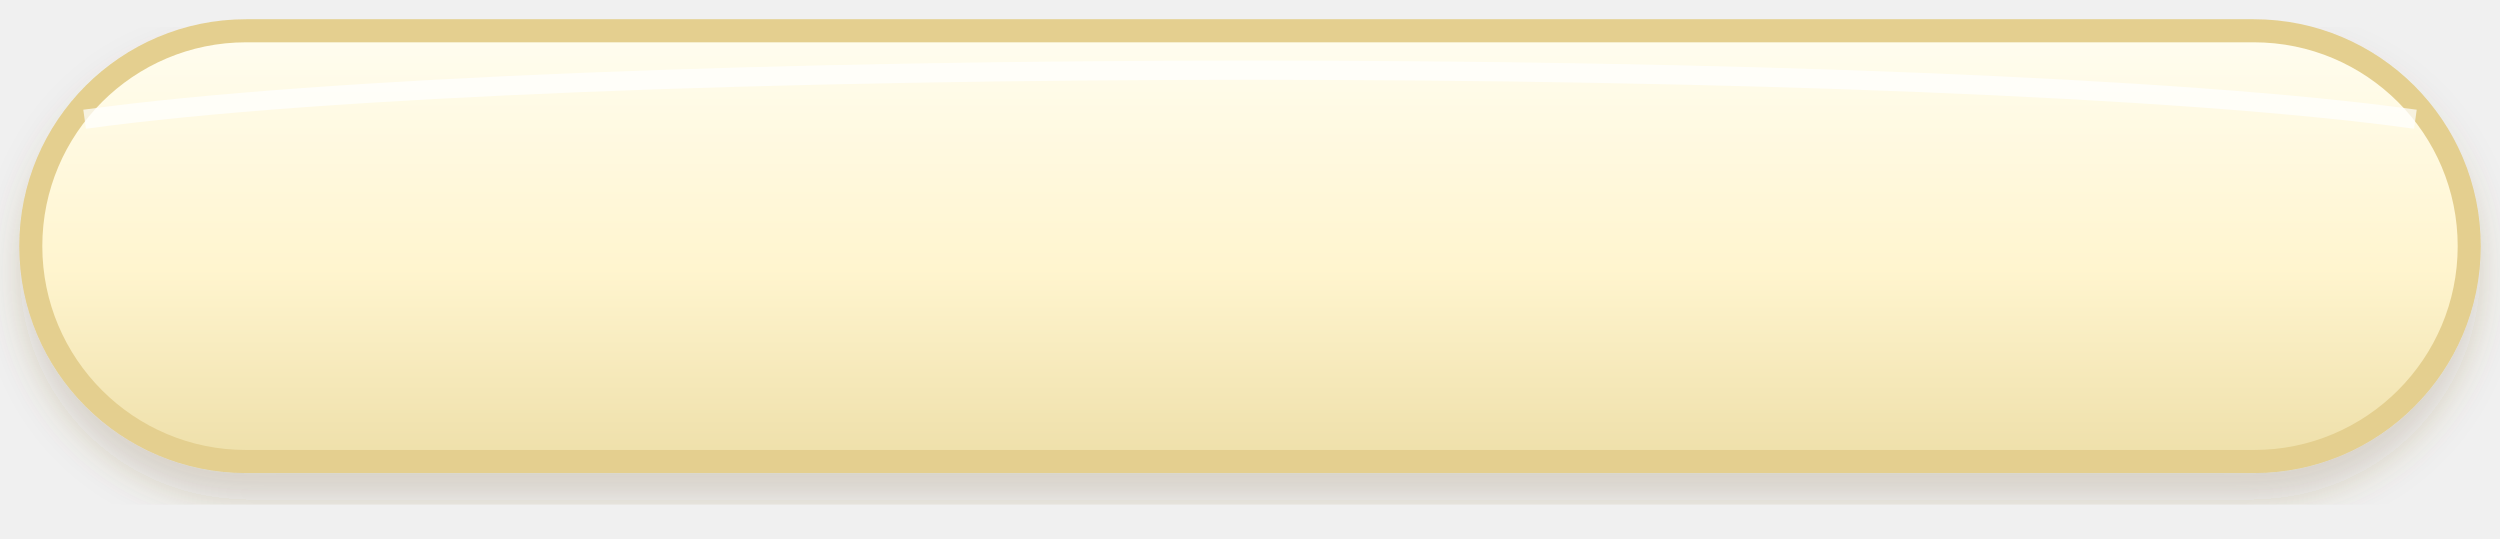
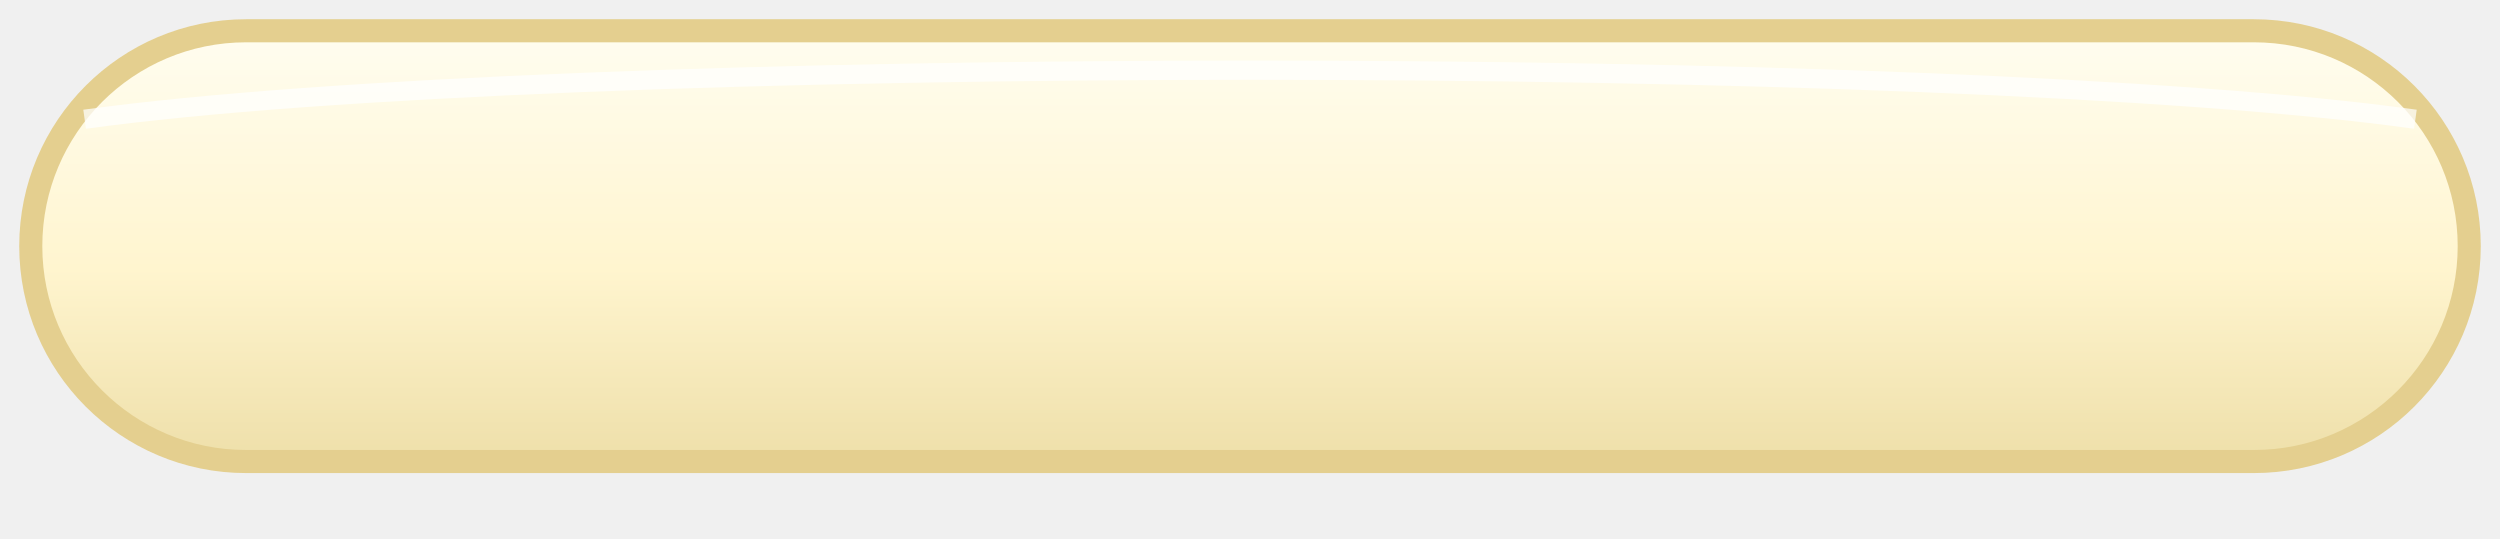
<svg xmlns="http://www.w3.org/2000/svg" width="650" height="140" viewBox="0 0 650 140">
  <defs>
    <linearGradient id="g" x1="0" y1="0" x2="0" y2="1">
      <stop stop-color="#fffdf0" />
      <stop offset=".55" stop-color="#fff5cf" />
      <stop offset="1" stop-color="#eedfa9" />
    </linearGradient>
-     <filter id="s">
-       <feDropShadow dx="0" dy="7" stdDeviation="5" flood-color="#765a2e" flood-opacity=".2" />
-     </filter>
  </defs>
-   <g filter="url(#s)">
+   <g>
    <rect x="8" y="8" width="634" height="112" rx="56" fill="url(#g)" stroke="#e4cf8f" stroke-width="6" />
    <path d="M22 31c123-17 484-17 606 0" fill="none" stroke="#fff" stroke-width="5" opacity=".72" />
  </g>
</svg>
